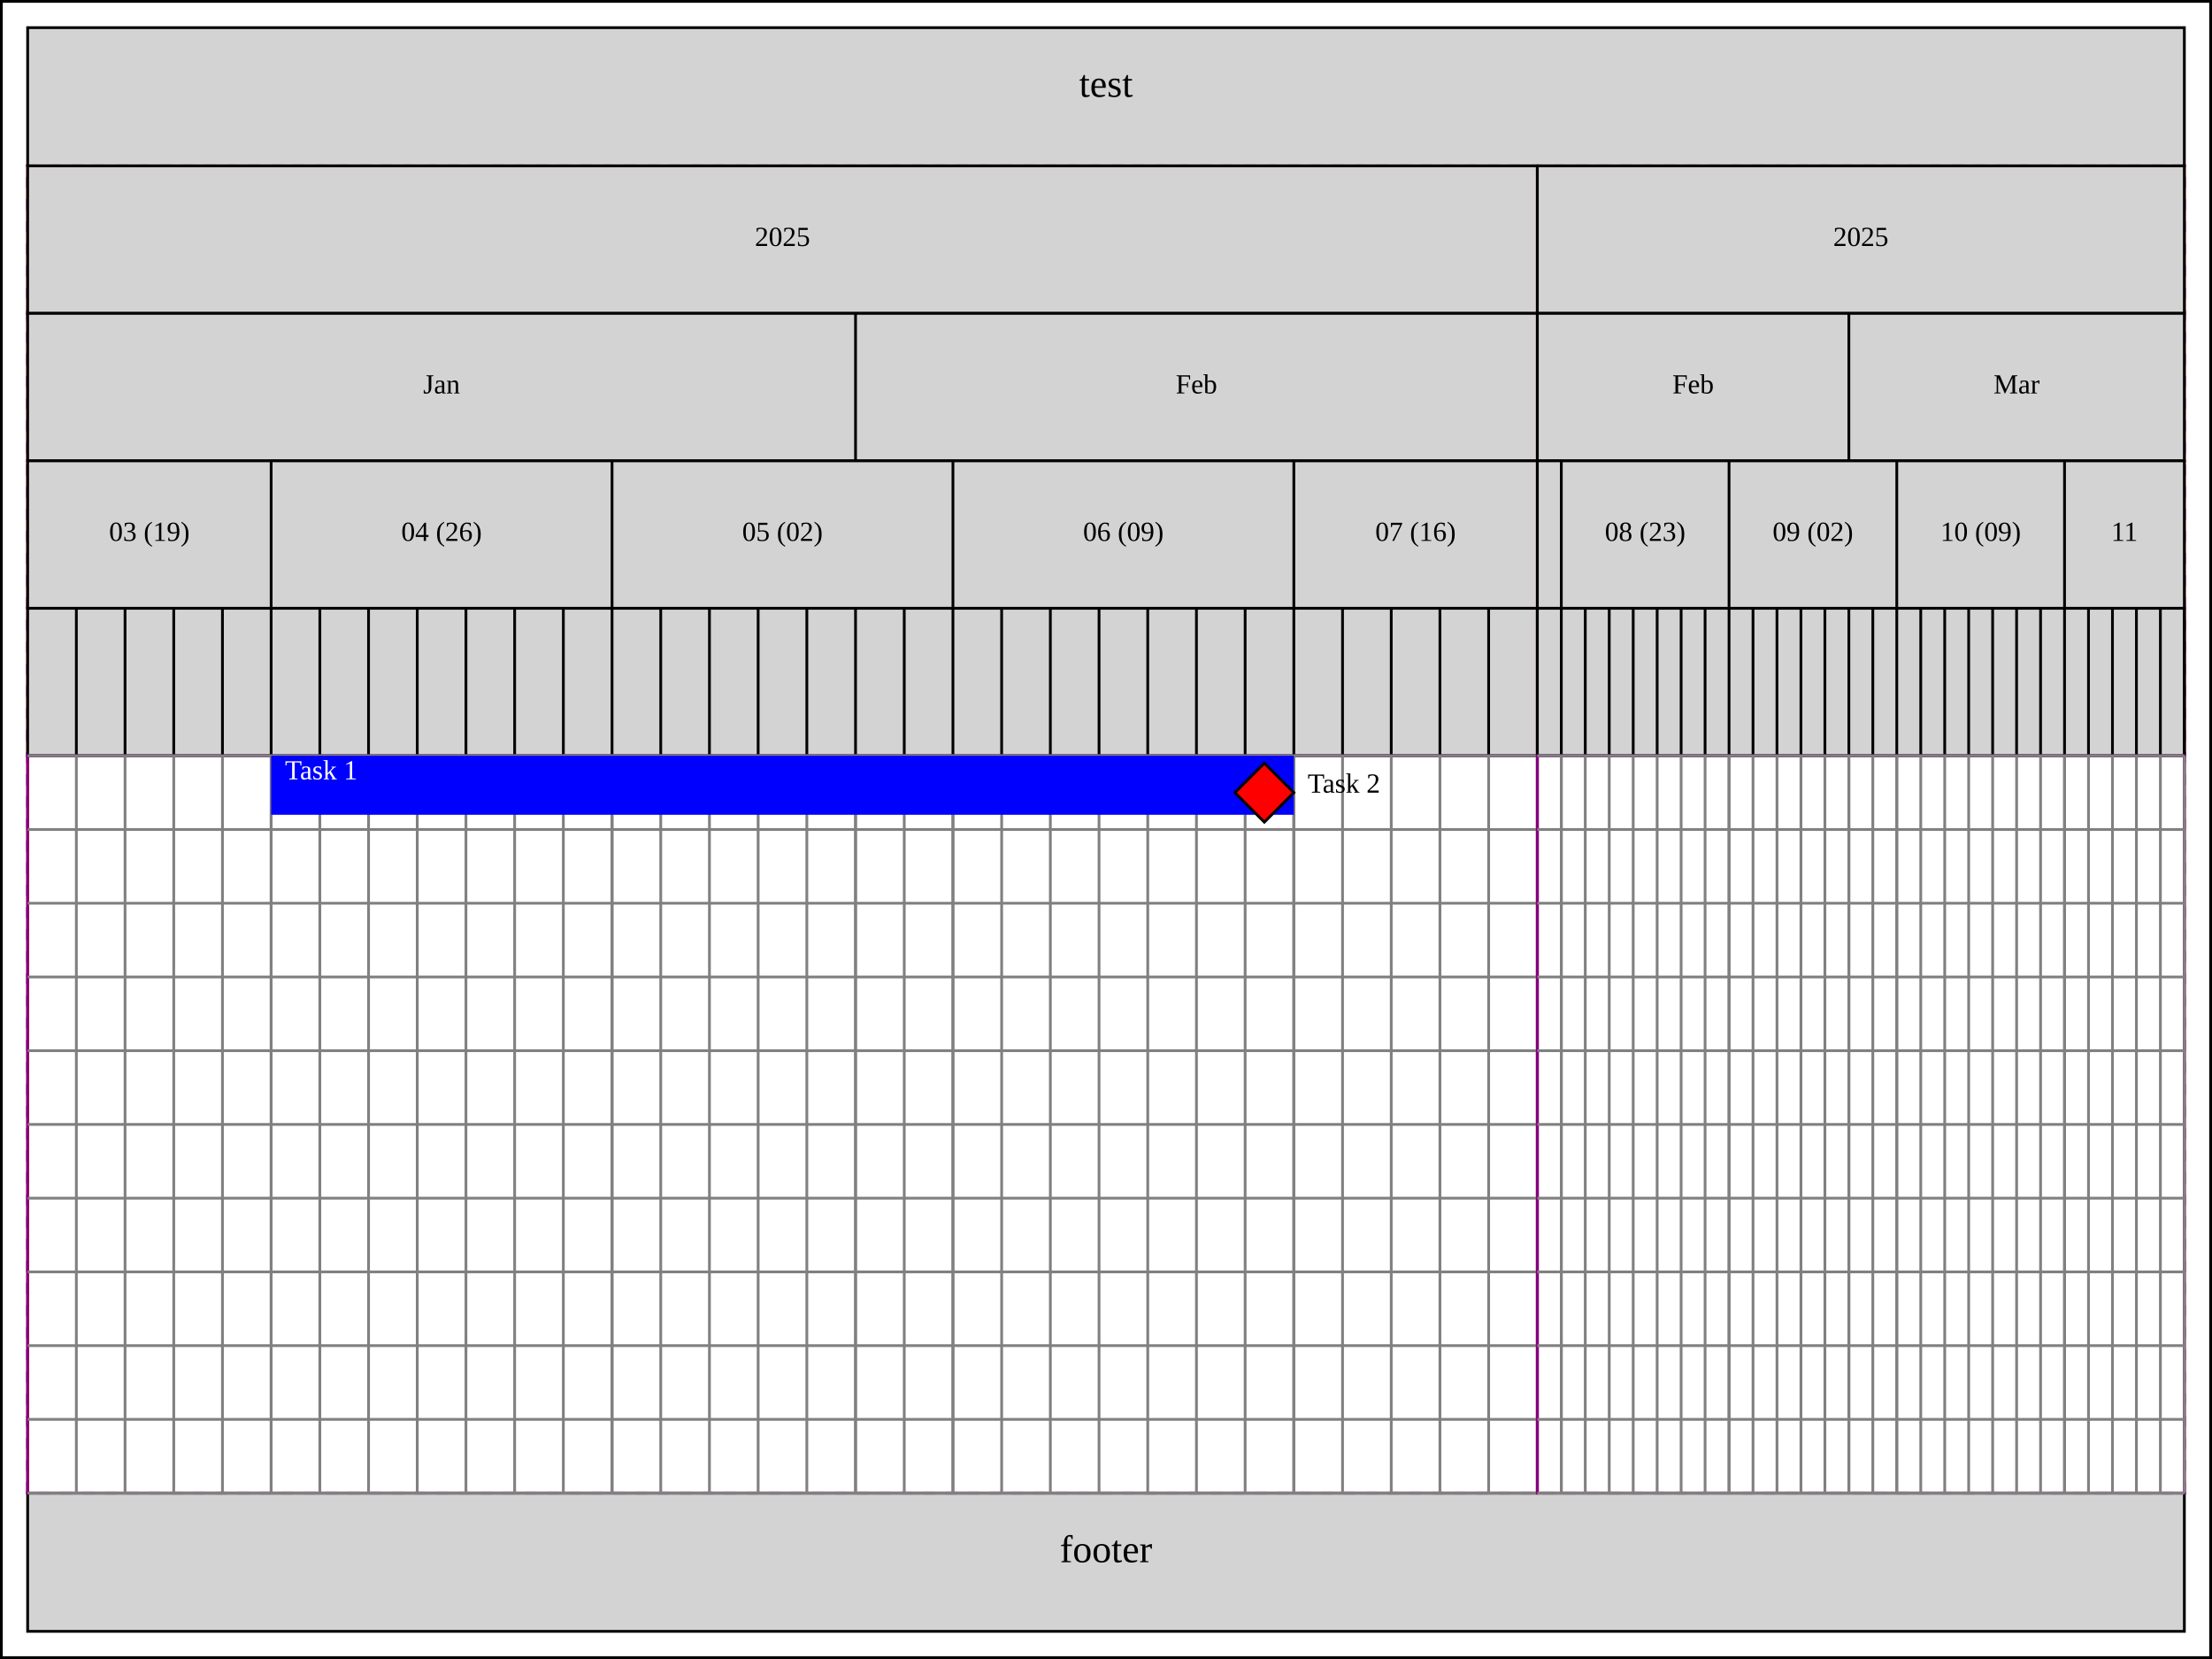
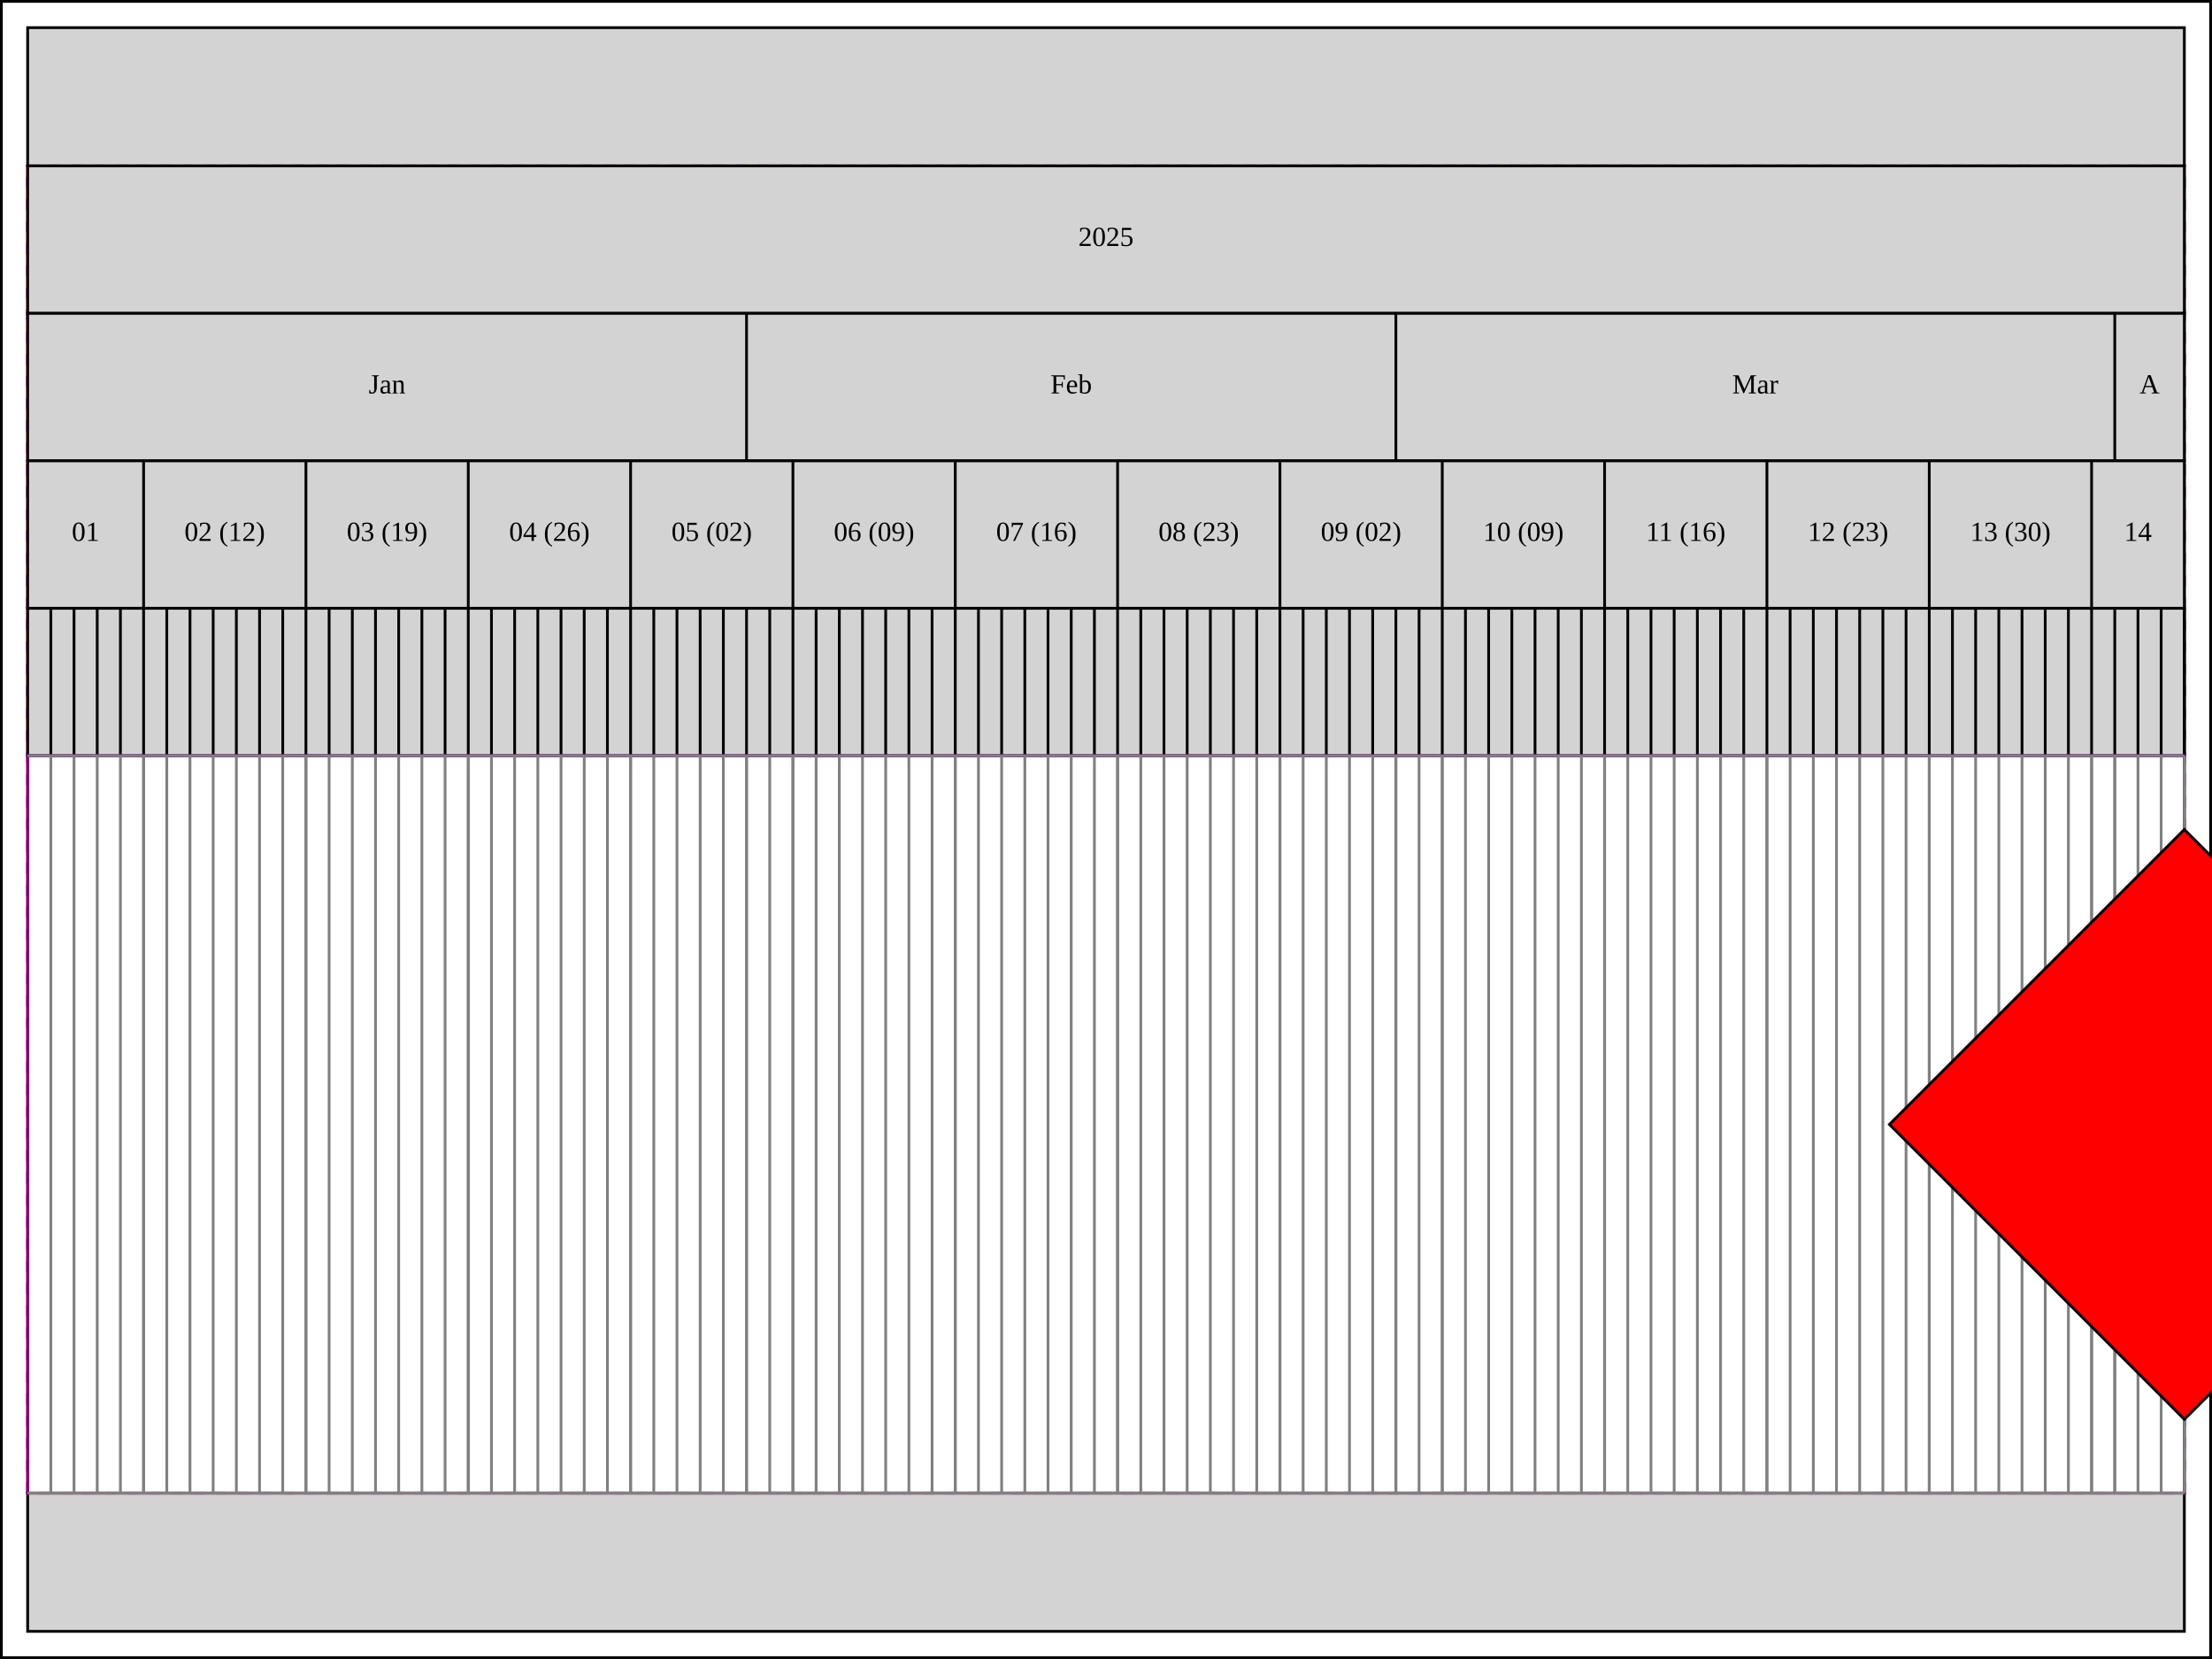
<svg xmlns="http://www.w3.org/2000/svg" baseProfile="full" height="600.0" version="1.1" width="800.0">
  <defs />
  <rect fill="white" height="600.0" stroke="black" stroke-width="2" width="800.0" x="0" y="0" />
  <rect fill="lightgray" height="50.0" stroke="black" stroke-width="1" width="780.0" x="10.0" y="10.0" />
-   <text font-size="14" text-anchor="middle" x="400.0" y="35.0">test</text>
  <rect fill="lightgray" height="50.0" stroke="black" stroke-width="1" width="780.0" x="10.0" y="540.0" />
-   <text font-size="14" text-anchor="middle" x="400.0" y="565.0">footer</text>
  <rect fill="none" height="480.0" stroke="blue" stroke-dasharray="4" stroke-width="1" width="780.0" x="10.0" y="60.0" />
-   <rect fill="none" height="480.0" stroke="red" stroke-width="1" width="546.0" x="10.0" y="60.0" />
-   <rect fill="lightgrey" height="53.333" stroke="black" stroke-width="1" width="546.0" x="10.0" y="60.0" />
-   <text dominant-baseline="middle" font-size="10" text-anchor="middle" x="283.0" y="86.667">2025</text>
-   <rect fill="lightgrey" height="53.333" stroke="black" stroke-width="1" width="546.0" x="10.0" y="113.333" />
-   <line stroke="black" stroke-width="1" x1="309.419" x2="309.419" y1="113.333" y2="166.667" />
-   <text dominant-baseline="middle" font-size="10" text-anchor="middle" x="159.71" y="140.0">Jan</text>
-   <text dominant-baseline="middle" font-size="10" text-anchor="middle" x="432.71" y="140.0">Feb</text>
-   <rect fill="lightgrey" height="53.333" stroke="black" stroke-width="1" width="546.0" x="10.0" y="166.667" />
-   <line stroke="black" stroke-width="1" x1="98.065" x2="98.065" y1="166.667" y2="220" />
-   <text dominant-baseline="middle" font-size="10" text-anchor="middle" x="54.032" y="193.333">03 (19)</text>
-   <line stroke="black" stroke-width="1" x1="221.355" x2="221.355" y1="166.667" y2="220" />
-   <text dominant-baseline="middle" font-size="10" text-anchor="middle" x="159.71" y="193.333">04 (26)</text>
-   <line stroke="black" stroke-width="1" x1="344.645" x2="344.645" y1="166.667" y2="220" />
-   <text dominant-baseline="middle" font-size="10" text-anchor="middle" x="283.0" y="193.333">05 (02)</text>
-   <line stroke="black" stroke-width="1" x1="467.935" x2="467.935" y1="166.667" y2="220" />
-   <text dominant-baseline="middle" font-size="10" text-anchor="middle" x="406.29" y="193.333">06 (09)</text>
-   <text dominant-baseline="middle" font-size="10" text-anchor="middle" x="511.968" y="193.333">07 (16)</text>
-   <rect fill="lightgrey" height="53.333" stroke="black" stroke-width="1" width="546.0" x="10.0" y="220" />
-   <line stroke="black" stroke-width="1" x1="27.613" x2="27.613" y1="220" y2="273.333" />
-   <line stroke="black" stroke-width="1" x1="45.226" x2="45.226" y1="220" y2="273.333" />
-   <line stroke="black" stroke-width="1" x1="62.839" x2="62.839" y1="220" y2="273.333" />
-   <line stroke="black" stroke-width="1" x1="80.452" x2="80.452" y1="220" y2="273.333" />
-   <line stroke="black" stroke-width="1" x1="98.065" x2="98.065" y1="220" y2="273.333" />
-   <line stroke="black" stroke-width="1" x1="115.677" x2="115.677" y1="220" y2="273.333" />
-   <line stroke="black" stroke-width="1" x1="133.29" x2="133.29" y1="220" y2="273.333" />
-   <line stroke="black" stroke-width="1" x1="150.903" x2="150.903" y1="220" y2="273.333" />
-   <line stroke="black" stroke-width="1" x1="168.516" x2="168.516" y1="220" y2="273.333" />
+   <rect fill="none" height="480.0" stroke="red" stroke-width="1" width="780.0" x="10.0" y="60.0" />
+   <rect fill="lightgrey" height="53.333" stroke="black" stroke-width="1" width="780.0" x="10.0" y="60.0" />
+   <text dominant-baseline="middle" font-size="10" text-anchor="middle" x="400.0" y="86.667">2025</text>
+   <rect fill="lightgrey" height="53.333" stroke="black" stroke-width="1" width="780.0" x="10.0" y="113.333" />
+   <line stroke="black" stroke-width="1" x1="270.0" x2="270.0" y1="113.333" y2="166.667" />
+   <text dominant-baseline="middle" font-size="10" text-anchor="middle" x="140.0" y="140.0">Jan</text>
+   <line stroke="black" stroke-width="1" x1="504.839" x2="504.839" y1="113.333" y2="166.667" />
+   <text dominant-baseline="middle" font-size="10" text-anchor="middle" x="387.419" y="140.0">Feb</text>
+   <line stroke="black" stroke-width="1" x1="764.839" x2="764.839" y1="113.333" y2="166.667" />
+   <text dominant-baseline="middle" font-size="10" text-anchor="middle" x="634.839" y="140.0">Mar</text>
+   <text dominant-baseline="middle" font-size="10" text-anchor="middle" x="777.419" y="140.0">A</text>
+   <rect fill="lightgrey" height="53.333" stroke="black" stroke-width="1" width="780.0" x="10.0" y="166.667" />
+   <line stroke="black" stroke-width="1" x1="51.935" x2="51.935" y1="166.667" y2="220" />
+   <text dominant-baseline="middle" font-size="10" text-anchor="middle" x="30.968" y="193.333">01</text>
+   <line stroke="black" stroke-width="1" x1="110.645" x2="110.645" y1="166.667" y2="220" />
+   <text dominant-baseline="middle" font-size="10" text-anchor="middle" x="81.29" y="193.333">02 (12)</text>
+   <line stroke="black" stroke-width="1" x1="169.355" x2="169.355" y1="166.667" y2="220" />
+   <text dominant-baseline="middle" font-size="10" text-anchor="middle" x="140.0" y="193.333">03 (19)</text>
+   <line stroke="black" stroke-width="1" x1="228.065" x2="228.065" y1="166.667" y2="220" />
+   <text dominant-baseline="middle" font-size="10" text-anchor="middle" x="198.71" y="193.333">04 (26)</text>
+   <line stroke="black" stroke-width="1" x1="286.774" x2="286.774" y1="166.667" y2="220" />
+   <text dominant-baseline="middle" font-size="10" text-anchor="middle" x="257.419" y="193.333">05 (02)</text>
+   <line stroke="black" stroke-width="1" x1="345.484" x2="345.484" y1="166.667" y2="220" />
+   <text dominant-baseline="middle" font-size="10" text-anchor="middle" x="316.129" y="193.333">06 (09)</text>
+   <line stroke="black" stroke-width="1" x1="404.194" x2="404.194" y1="166.667" y2="220" />
+   <text dominant-baseline="middle" font-size="10" text-anchor="middle" x="374.839" y="193.333">07 (16)</text>
+   <line stroke="black" stroke-width="1" x1="462.903" x2="462.903" y1="166.667" y2="220" />
+   <text dominant-baseline="middle" font-size="10" text-anchor="middle" x="433.548" y="193.333">08 (23)</text>
+   <line stroke="black" stroke-width="1" x1="521.613" x2="521.613" y1="166.667" y2="220" />
+   <text dominant-baseline="middle" font-size="10" text-anchor="middle" x="492.258" y="193.333">09 (02)</text>
+   <line stroke="black" stroke-width="1" x1="580.323" x2="580.323" y1="166.667" y2="220" />
+   <text dominant-baseline="middle" font-size="10" text-anchor="middle" x="550.968" y="193.333">10 (09)</text>
+   <line stroke="black" stroke-width="1" x1="639.032" x2="639.032" y1="166.667" y2="220" />
+   <text dominant-baseline="middle" font-size="10" text-anchor="middle" x="609.677" y="193.333">11 (16)</text>
+   <line stroke="black" stroke-width="1" x1="697.742" x2="697.742" y1="166.667" y2="220" />
+   <text dominant-baseline="middle" font-size="10" text-anchor="middle" x="668.387" y="193.333">12 (23)</text>
+   <line stroke="black" stroke-width="1" x1="756.452" x2="756.452" y1="166.667" y2="220" />
+   <text dominant-baseline="middle" font-size="10" text-anchor="middle" x="727.097" y="193.333">13 (30)</text>
+   <text dominant-baseline="middle" font-size="10" text-anchor="middle" x="773.226" y="193.333">14</text>
+   <rect fill="lightgrey" height="53.333" stroke="black" stroke-width="1" width="780.0" x="10.0" y="220" />
+   <line stroke="black" stroke-width="1" x1="18.387" x2="18.387" y1="220" y2="273.333" />
+   <line stroke="black" stroke-width="1" x1="26.774" x2="26.774" y1="220" y2="273.333" />
+   <line stroke="black" stroke-width="1" x1="35.161" x2="35.161" y1="220" y2="273.333" />
+   <line stroke="black" stroke-width="1" x1="43.548" x2="43.548" y1="220" y2="273.333" />
+   <line stroke="black" stroke-width="1" x1="51.935" x2="51.935" y1="220" y2="273.333" />
+   <line stroke="black" stroke-width="1" x1="60.323" x2="60.323" y1="220" y2="273.333" />
+   <line stroke="black" stroke-width="1" x1="68.71" x2="68.71" y1="220" y2="273.333" />
+   <line stroke="black" stroke-width="1" x1="77.097" x2="77.097" y1="220" y2="273.333" />
+   <line stroke="black" stroke-width="1" x1="85.484" x2="85.484" y1="220" y2="273.333" />
+   <line stroke="black" stroke-width="1" x1="93.871" x2="93.871" y1="220" y2="273.333" />
+   <line stroke="black" stroke-width="1" x1="102.258" x2="102.258" y1="220" y2="273.333" />
+   <line stroke="black" stroke-width="1" x1="110.645" x2="110.645" y1="220" y2="273.333" />
+   <line stroke="black" stroke-width="1" x1="119.032" x2="119.032" y1="220" y2="273.333" />
+   <line stroke="black" stroke-width="1" x1="127.419" x2="127.419" y1="220" y2="273.333" />
+   <line stroke="black" stroke-width="1" x1="135.806" x2="135.806" y1="220" y2="273.333" />
+   <line stroke="black" stroke-width="1" x1="144.194" x2="144.194" y1="220" y2="273.333" />
+   <line stroke="black" stroke-width="1" x1="152.581" x2="152.581" y1="220" y2="273.333" />
+   <line stroke="black" stroke-width="1" x1="160.968" x2="160.968" y1="220" y2="273.333" />
+   <line stroke="black" stroke-width="1" x1="169.355" x2="169.355" y1="220" y2="273.333" />
+   <line stroke="black" stroke-width="1" x1="177.742" x2="177.742" y1="220" y2="273.333" />
  <line stroke="black" stroke-width="1" x1="186.129" x2="186.129" y1="220" y2="273.333" />
-   <line stroke="black" stroke-width="1" x1="203.742" x2="203.742" y1="220" y2="273.333" />
-   <line stroke="black" stroke-width="1" x1="221.355" x2="221.355" y1="220" y2="273.333" />
-   <line stroke="black" stroke-width="1" x1="238.968" x2="238.968" y1="220" y2="273.333" />
-   <line stroke="black" stroke-width="1" x1="256.581" x2="256.581" y1="220" y2="273.333" />
-   <line stroke="black" stroke-width="1" x1="274.194" x2="274.194" y1="220" y2="273.333" />
-   <line stroke="black" stroke-width="1" x1="291.806" x2="291.806" y1="220" y2="273.333" />
-   <line stroke="black" stroke-width="1" x1="309.419" x2="309.419" y1="220" y2="273.333" />
-   <line stroke="black" stroke-width="1" x1="327.032" x2="327.032" y1="220" y2="273.333" />
-   <line stroke="black" stroke-width="1" x1="344.645" x2="344.645" y1="220" y2="273.333" />
+   <line stroke="black" stroke-width="1" x1="194.516" x2="194.516" y1="220" y2="273.333" />
+   <line stroke="black" stroke-width="1" x1="202.903" x2="202.903" y1="220" y2="273.333" />
+   <line stroke="black" stroke-width="1" x1="211.29" x2="211.29" y1="220" y2="273.333" />
+   <line stroke="black" stroke-width="1" x1="219.677" x2="219.677" y1="220" y2="273.333" />
+   <line stroke="black" stroke-width="1" x1="228.065" x2="228.065" y1="220" y2="273.333" />
+   <line stroke="black" stroke-width="1" x1="236.452" x2="236.452" y1="220" y2="273.333" />
+   <line stroke="black" stroke-width="1" x1="244.839" x2="244.839" y1="220" y2="273.333" />
+   <line stroke="black" stroke-width="1" x1="253.226" x2="253.226" y1="220" y2="273.333" />
+   <line stroke="black" stroke-width="1" x1="261.613" x2="261.613" y1="220" y2="273.333" />
+   <line stroke="black" stroke-width="1" x1="270.0" x2="270.0" y1="220" y2="273.333" />
+   <line stroke="black" stroke-width="1" x1="278.387" x2="278.387" y1="220" y2="273.333" />
+   <line stroke="black" stroke-width="1" x1="286.774" x2="286.774" y1="220" y2="273.333" />
+   <line stroke="black" stroke-width="1" x1="295.161" x2="295.161" y1="220" y2="273.333" />
+   <line stroke="black" stroke-width="1" x1="303.548" x2="303.548" y1="220" y2="273.333" />
+   <line stroke="black" stroke-width="1" x1="311.935" x2="311.935" y1="220" y2="273.333" />
+   <line stroke="black" stroke-width="1" x1="320.323" x2="320.323" y1="220" y2="273.333" />
+   <line stroke="black" stroke-width="1" x1="328.71" x2="328.71" y1="220" y2="273.333" />
+   <line stroke="black" stroke-width="1" x1="337.097" x2="337.097" y1="220" y2="273.333" />
+   <line stroke="black" stroke-width="1" x1="345.484" x2="345.484" y1="220" y2="273.333" />
+   <line stroke="black" stroke-width="1" x1="353.871" x2="353.871" y1="220" y2="273.333" />
  <line stroke="black" stroke-width="1" x1="362.258" x2="362.258" y1="220" y2="273.333" />
-   <line stroke="black" stroke-width="1" x1="379.871" x2="379.871" y1="220" y2="273.333" />
-   <line stroke="black" stroke-width="1" x1="397.484" x2="397.484" y1="220" y2="273.333" />
-   <line stroke="black" stroke-width="1" x1="415.097" x2="415.097" y1="220" y2="273.333" />
-   <line stroke="black" stroke-width="1" x1="432.71" x2="432.71" y1="220" y2="273.333" />
-   <line stroke="black" stroke-width="1" x1="450.323" x2="450.323" y1="220" y2="273.333" />
-   <line stroke="black" stroke-width="1" x1="467.935" x2="467.935" y1="220" y2="273.333" />
-   <line stroke="black" stroke-width="1" x1="485.548" x2="485.548" y1="220" y2="273.333" />
-   <line stroke="black" stroke-width="1" x1="503.161" x2="503.161" y1="220" y2="273.333" />
-   <line stroke="black" stroke-width="1" x1="520.774" x2="520.774" y1="220" y2="273.333" />
+   <line stroke="black" stroke-width="1" x1="370.645" x2="370.645" y1="220" y2="273.333" />
+   <line stroke="black" stroke-width="1" x1="379.032" x2="379.032" y1="220" y2="273.333" />
+   <line stroke="black" stroke-width="1" x1="387.419" x2="387.419" y1="220" y2="273.333" />
+   <line stroke="black" stroke-width="1" x1="395.806" x2="395.806" y1="220" y2="273.333" />
+   <line stroke="black" stroke-width="1" x1="404.194" x2="404.194" y1="220" y2="273.333" />
+   <line stroke="black" stroke-width="1" x1="412.581" x2="412.581" y1="220" y2="273.333" />
+   <line stroke="black" stroke-width="1" x1="420.968" x2="420.968" y1="220" y2="273.333" />
+   <line stroke="black" stroke-width="1" x1="429.355" x2="429.355" y1="220" y2="273.333" />
+   <line stroke="black" stroke-width="1" x1="437.742" x2="437.742" y1="220" y2="273.333" />
+   <line stroke="black" stroke-width="1" x1="446.129" x2="446.129" y1="220" y2="273.333" />
+   <line stroke="black" stroke-width="1" x1="454.516" x2="454.516" y1="220" y2="273.333" />
+   <line stroke="black" stroke-width="1" x1="462.903" x2="462.903" y1="220" y2="273.333" />
+   <line stroke="black" stroke-width="1" x1="471.29" x2="471.29" y1="220" y2="273.333" />
+   <line stroke="black" stroke-width="1" x1="479.677" x2="479.677" y1="220" y2="273.333" />
+   <line stroke="black" stroke-width="1" x1="488.065" x2="488.065" y1="220" y2="273.333" />
+   <line stroke="black" stroke-width="1" x1="496.452" x2="496.452" y1="220" y2="273.333" />
+   <line stroke="black" stroke-width="1" x1="504.839" x2="504.839" y1="220" y2="273.333" />
+   <line stroke="black" stroke-width="1" x1="513.226" x2="513.226" y1="220" y2="273.333" />
+   <line stroke="black" stroke-width="1" x1="521.613" x2="521.613" y1="220" y2="273.333" />
+   <line stroke="black" stroke-width="1" x1="530.0" x2="530.0" y1="220" y2="273.333" />
  <line stroke="black" stroke-width="1" x1="538.387" x2="538.387" y1="220" y2="273.333" />
-   <line stroke="black" stroke-width="1" x1="556.0" x2="556.0" y1="220" y2="273.333" />
-   <rect fill="none" height="266.667" stroke="purple" stroke-width="1" width="546.0" x="10.0" y="273.333" />
-   <line stroke="gray" stroke-width="1" x1="10.0" x2="556.0" y1="273.333" y2="273.333" />
-   <line stroke="gray" stroke-width="1" x1="10.0" x2="556.0" y1="300" y2="300" />
-   <line stroke="gray" stroke-width="1" x1="10.0" x2="556.0" y1="326.667" y2="326.667" />
-   <line stroke="gray" stroke-width="1" x1="10.0" x2="556.0" y1="353.333" y2="353.333" />
-   <line stroke="gray" stroke-width="1" x1="10.0" x2="556.0" y1="380" y2="380" />
-   <line stroke="gray" stroke-width="1" x1="10.0" x2="556.0" y1="406.667" y2="406.667" />
-   <line stroke="gray" stroke-width="1" x1="10.0" x2="556.0" y1="433.333" y2="433.333" />
-   <line stroke="gray" stroke-width="1" x1="10.0" x2="556.0" y1="460" y2="460" />
-   <line stroke="gray" stroke-width="1" x1="10.0" x2="556.0" y1="486.667" y2="486.667" />
-   <line stroke="gray" stroke-width="1" x1="10.0" x2="556.0" y1="513.333" y2="513.333" />
-   <line stroke="gray" stroke-width="1" x1="10.0" x2="556.0" y1="540.0" y2="540.0" />
-   <line stroke="gray" stroke-width="1" x1="309.419" x2="309.419" y1="273.333" y2="540.0" />
-   <line stroke="gray" stroke-width="1" x1="98.065" x2="98.065" y1="273.333" y2="540.0" />
-   <line stroke="gray" stroke-width="1" x1="221.355" x2="221.355" y1="273.333" y2="540.0" />
-   <line stroke="gray" stroke-width="1" x1="344.645" x2="344.645" y1="273.333" y2="540.0" />
-   <line stroke="gray" stroke-width="1" x1="467.935" x2="467.935" y1="273.333" y2="540.0" />
-   <line stroke="gray" stroke-width="1" x1="27.613" x2="27.613" y1="273.333" y2="540.0" />
-   <line stroke="gray" stroke-width="1" x1="45.226" x2="45.226" y1="273.333" y2="540.0" />
-   <line stroke="gray" stroke-width="1" x1="62.839" x2="62.839" y1="273.333" y2="540.0" />
-   <line stroke="gray" stroke-width="1" x1="80.452" x2="80.452" y1="273.333" y2="540.0" />
-   <line stroke="gray" stroke-width="1" x1="98.065" x2="98.065" y1="273.333" y2="540.0" />
-   <line stroke="gray" stroke-width="1" x1="115.677" x2="115.677" y1="273.333" y2="540.0" />
-   <line stroke="gray" stroke-width="1" x1="133.29" x2="133.29" y1="273.333" y2="540.0" />
-   <line stroke="gray" stroke-width="1" x1="150.903" x2="150.903" y1="273.333" y2="540.0" />
-   <line stroke="gray" stroke-width="1" x1="168.516" x2="168.516" y1="273.333" y2="540.0" />
+   <line stroke="black" stroke-width="1" x1="546.774" x2="546.774" y1="220" y2="273.333" />
+   <line stroke="black" stroke-width="1" x1="555.161" x2="555.161" y1="220" y2="273.333" />
+   <line stroke="black" stroke-width="1" x1="563.548" x2="563.548" y1="220" y2="273.333" />
+   <line stroke="black" stroke-width="1" x1="571.935" x2="571.935" y1="220" y2="273.333" />
+   <line stroke="black" stroke-width="1" x1="580.323" x2="580.323" y1="220" y2="273.333" />
+   <line stroke="black" stroke-width="1" x1="588.71" x2="588.71" y1="220" y2="273.333" />
+   <line stroke="black" stroke-width="1" x1="597.097" x2="597.097" y1="220" y2="273.333" />
+   <line stroke="black" stroke-width="1" x1="605.484" x2="605.484" y1="220" y2="273.333" />
+   <line stroke="black" stroke-width="1" x1="613.871" x2="613.871" y1="220" y2="273.333" />
+   <line stroke="black" stroke-width="1" x1="622.258" x2="622.258" y1="220" y2="273.333" />
+   <line stroke="black" stroke-width="1" x1="630.645" x2="630.645" y1="220" y2="273.333" />
+   <line stroke="black" stroke-width="1" x1="639.032" x2="639.032" y1="220" y2="273.333" />
+   <line stroke="black" stroke-width="1" x1="647.419" x2="647.419" y1="220" y2="273.333" />
+   <line stroke="black" stroke-width="1" x1="655.806" x2="655.806" y1="220" y2="273.333" />
+   <line stroke="black" stroke-width="1" x1="664.194" x2="664.194" y1="220" y2="273.333" />
+   <line stroke="black" stroke-width="1" x1="672.581" x2="672.581" y1="220" y2="273.333" />
+   <line stroke="black" stroke-width="1" x1="680.968" x2="680.968" y1="220" y2="273.333" />
+   <line stroke="black" stroke-width="1" x1="689.355" x2="689.355" y1="220" y2="273.333" />
+   <line stroke="black" stroke-width="1" x1="697.742" x2="697.742" y1="220" y2="273.333" />
+   <line stroke="black" stroke-width="1" x1="706.129" x2="706.129" y1="220" y2="273.333" />
+   <line stroke="black" stroke-width="1" x1="714.516" x2="714.516" y1="220" y2="273.333" />
+   <line stroke="black" stroke-width="1" x1="722.903" x2="722.903" y1="220" y2="273.333" />
+   <line stroke="black" stroke-width="1" x1="731.29" x2="731.29" y1="220" y2="273.333" />
+   <line stroke="black" stroke-width="1" x1="739.677" x2="739.677" y1="220" y2="273.333" />
+   <line stroke="black" stroke-width="1" x1="748.065" x2="748.065" y1="220" y2="273.333" />
+   <line stroke="black" stroke-width="1" x1="756.452" x2="756.452" y1="220" y2="273.333" />
+   <line stroke="black" stroke-width="1" x1="764.839" x2="764.839" y1="220" y2="273.333" />
+   <line stroke="black" stroke-width="1" x1="773.226" x2="773.226" y1="220" y2="273.333" />
+   <line stroke="black" stroke-width="1" x1="781.613" x2="781.613" y1="220" y2="273.333" />
+   <line stroke="black" stroke-width="1" x1="790.0" x2="790.0" y1="220" y2="273.333" />
+   <rect fill="none" height="266.667" stroke="purple" stroke-width="1" width="780.0" x="10.0" y="273.333" />
+   <line stroke="gray" stroke-width="1" x1="10.0" x2="790.0" y1="273.333" y2="273.333" />
+   <line stroke="gray" stroke-width="1" x1="10.0" x2="790.0" y1="540.0" y2="540.0" />
+   <line stroke="gray" stroke-width="1" x1="270.0" x2="270.0" y1="273.333" y2="540.0" />
+   <line stroke="gray" stroke-width="1" x1="504.839" x2="504.839" y1="273.333" y2="540.0" />
+   <line stroke="gray" stroke-width="1" x1="764.839" x2="764.839" y1="273.333" y2="540.0" />
+   <line stroke="gray" stroke-width="1" x1="51.935" x2="51.935" y1="273.333" y2="540.0" />
+   <line stroke="gray" stroke-width="1" x1="110.645" x2="110.645" y1="273.333" y2="540.0" />
+   <line stroke="gray" stroke-width="1" x1="169.355" x2="169.355" y1="273.333" y2="540.0" />
+   <line stroke="gray" stroke-width="1" x1="228.065" x2="228.065" y1="273.333" y2="540.0" />
+   <line stroke="gray" stroke-width="1" x1="286.774" x2="286.774" y1="273.333" y2="540.0" />
+   <line stroke="gray" stroke-width="1" x1="345.484" x2="345.484" y1="273.333" y2="540.0" />
+   <line stroke="gray" stroke-width="1" x1="404.194" x2="404.194" y1="273.333" y2="540.0" />
+   <line stroke="gray" stroke-width="1" x1="462.903" x2="462.903" y1="273.333" y2="540.0" />
+   <line stroke="gray" stroke-width="1" x1="521.613" x2="521.613" y1="273.333" y2="540.0" />
+   <line stroke="gray" stroke-width="1" x1="580.323" x2="580.323" y1="273.333" y2="540.0" />
+   <line stroke="gray" stroke-width="1" x1="639.032" x2="639.032" y1="273.333" y2="540.0" />
+   <line stroke="gray" stroke-width="1" x1="697.742" x2="697.742" y1="273.333" y2="540.0" />
+   <line stroke="gray" stroke-width="1" x1="756.452" x2="756.452" y1="273.333" y2="540.0" />
+   <line stroke="gray" stroke-width="1" x1="18.387" x2="18.387" y1="273.333" y2="540.0" />
+   <line stroke="gray" stroke-width="1" x1="26.774" x2="26.774" y1="273.333" y2="540.0" />
+   <line stroke="gray" stroke-width="1" x1="35.161" x2="35.161" y1="273.333" y2="540.0" />
+   <line stroke="gray" stroke-width="1" x1="43.548" x2="43.548" y1="273.333" y2="540.0" />
+   <line stroke="gray" stroke-width="1" x1="51.935" x2="51.935" y1="273.333" y2="540.0" />
+   <line stroke="gray" stroke-width="1" x1="60.323" x2="60.323" y1="273.333" y2="540.0" />
+   <line stroke="gray" stroke-width="1" x1="68.71" x2="68.71" y1="273.333" y2="540.0" />
+   <line stroke="gray" stroke-width="1" x1="77.097" x2="77.097" y1="273.333" y2="540.0" />
+   <line stroke="gray" stroke-width="1" x1="85.484" x2="85.484" y1="273.333" y2="540.0" />
+   <line stroke="gray" stroke-width="1" x1="93.871" x2="93.871" y1="273.333" y2="540.0" />
+   <line stroke="gray" stroke-width="1" x1="102.258" x2="102.258" y1="273.333" y2="540.0" />
+   <line stroke="gray" stroke-width="1" x1="110.645" x2="110.645" y1="273.333" y2="540.0" />
+   <line stroke="gray" stroke-width="1" x1="119.032" x2="119.032" y1="273.333" y2="540.0" />
+   <line stroke="gray" stroke-width="1" x1="127.419" x2="127.419" y1="273.333" y2="540.0" />
+   <line stroke="gray" stroke-width="1" x1="135.806" x2="135.806" y1="273.333" y2="540.0" />
+   <line stroke="gray" stroke-width="1" x1="144.194" x2="144.194" y1="273.333" y2="540.0" />
+   <line stroke="gray" stroke-width="1" x1="152.581" x2="152.581" y1="273.333" y2="540.0" />
+   <line stroke="gray" stroke-width="1" x1="160.968" x2="160.968" y1="273.333" y2="540.0" />
+   <line stroke="gray" stroke-width="1" x1="169.355" x2="169.355" y1="273.333" y2="540.0" />
+   <line stroke="gray" stroke-width="1" x1="177.742" x2="177.742" y1="273.333" y2="540.0" />
  <line stroke="gray" stroke-width="1" x1="186.129" x2="186.129" y1="273.333" y2="540.0" />
-   <line stroke="gray" stroke-width="1" x1="203.742" x2="203.742" y1="273.333" y2="540.0" />
-   <line stroke="gray" stroke-width="1" x1="221.355" x2="221.355" y1="273.333" y2="540.0" />
-   <line stroke="gray" stroke-width="1" x1="238.968" x2="238.968" y1="273.333" y2="540.0" />
-   <line stroke="gray" stroke-width="1" x1="256.581" x2="256.581" y1="273.333" y2="540.0" />
-   <line stroke="gray" stroke-width="1" x1="274.194" x2="274.194" y1="273.333" y2="540.0" />
-   <line stroke="gray" stroke-width="1" x1="291.806" x2="291.806" y1="273.333" y2="540.0" />
-   <line stroke="gray" stroke-width="1" x1="309.419" x2="309.419" y1="273.333" y2="540.0" />
-   <line stroke="gray" stroke-width="1" x1="327.032" x2="327.032" y1="273.333" y2="540.0" />
-   <line stroke="gray" stroke-width="1" x1="344.645" x2="344.645" y1="273.333" y2="540.0" />
+   <line stroke="gray" stroke-width="1" x1="194.516" x2="194.516" y1="273.333" y2="540.0" />
+   <line stroke="gray" stroke-width="1" x1="202.903" x2="202.903" y1="273.333" y2="540.0" />
+   <line stroke="gray" stroke-width="1" x1="211.29" x2="211.29" y1="273.333" y2="540.0" />
+   <line stroke="gray" stroke-width="1" x1="219.677" x2="219.677" y1="273.333" y2="540.0" />
+   <line stroke="gray" stroke-width="1" x1="228.065" x2="228.065" y1="273.333" y2="540.0" />
+   <line stroke="gray" stroke-width="1" x1="236.452" x2="236.452" y1="273.333" y2="540.0" />
+   <line stroke="gray" stroke-width="1" x1="244.839" x2="244.839" y1="273.333" y2="540.0" />
+   <line stroke="gray" stroke-width="1" x1="253.226" x2="253.226" y1="273.333" y2="540.0" />
+   <line stroke="gray" stroke-width="1" x1="261.613" x2="261.613" y1="273.333" y2="540.0" />
+   <line stroke="gray" stroke-width="1" x1="270.0" x2="270.0" y1="273.333" y2="540.0" />
+   <line stroke="gray" stroke-width="1" x1="278.387" x2="278.387" y1="273.333" y2="540.0" />
+   <line stroke="gray" stroke-width="1" x1="286.774" x2="286.774" y1="273.333" y2="540.0" />
+   <line stroke="gray" stroke-width="1" x1="295.161" x2="295.161" y1="273.333" y2="540.0" />
+   <line stroke="gray" stroke-width="1" x1="303.548" x2="303.548" y1="273.333" y2="540.0" />
+   <line stroke="gray" stroke-width="1" x1="311.935" x2="311.935" y1="273.333" y2="540.0" />
+   <line stroke="gray" stroke-width="1" x1="320.323" x2="320.323" y1="273.333" y2="540.0" />
+   <line stroke="gray" stroke-width="1" x1="328.71" x2="328.71" y1="273.333" y2="540.0" />
+   <line stroke="gray" stroke-width="1" x1="337.097" x2="337.097" y1="273.333" y2="540.0" />
+   <line stroke="gray" stroke-width="1" x1="345.484" x2="345.484" y1="273.333" y2="540.0" />
+   <line stroke="gray" stroke-width="1" x1="353.871" x2="353.871" y1="273.333" y2="540.0" />
  <line stroke="gray" stroke-width="1" x1="362.258" x2="362.258" y1="273.333" y2="540.0" />
-   <line stroke="gray" stroke-width="1" x1="379.871" x2="379.871" y1="273.333" y2="540.0" />
-   <line stroke="gray" stroke-width="1" x1="397.484" x2="397.484" y1="273.333" y2="540.0" />
-   <line stroke="gray" stroke-width="1" x1="415.097" x2="415.097" y1="273.333" y2="540.0" />
-   <line stroke="gray" stroke-width="1" x1="432.71" x2="432.71" y1="273.333" y2="540.0" />
-   <line stroke="gray" stroke-width="1" x1="450.323" x2="450.323" y1="273.333" y2="540.0" />
-   <line stroke="gray" stroke-width="1" x1="467.935" x2="467.935" y1="273.333" y2="540.0" />
-   <line stroke="gray" stroke-width="1" x1="485.548" x2="485.548" y1="273.333" y2="540.0" />
-   <line stroke="gray" stroke-width="1" x1="503.161" x2="503.161" y1="273.333" y2="540.0" />
-   <line stroke="gray" stroke-width="1" x1="520.774" x2="520.774" y1="273.333" y2="540.0" />
+   <line stroke="gray" stroke-width="1" x1="370.645" x2="370.645" y1="273.333" y2="540.0" />
+   <line stroke="gray" stroke-width="1" x1="379.032" x2="379.032" y1="273.333" y2="540.0" />
+   <line stroke="gray" stroke-width="1" x1="387.419" x2="387.419" y1="273.333" y2="540.0" />
+   <line stroke="gray" stroke-width="1" x1="395.806" x2="395.806" y1="273.333" y2="540.0" />
+   <line stroke="gray" stroke-width="1" x1="404.194" x2="404.194" y1="273.333" y2="540.0" />
+   <line stroke="gray" stroke-width="1" x1="412.581" x2="412.581" y1="273.333" y2="540.0" />
+   <line stroke="gray" stroke-width="1" x1="420.968" x2="420.968" y1="273.333" y2="540.0" />
+   <line stroke="gray" stroke-width="1" x1="429.355" x2="429.355" y1="273.333" y2="540.0" />
+   <line stroke="gray" stroke-width="1" x1="437.742" x2="437.742" y1="273.333" y2="540.0" />
+   <line stroke="gray" stroke-width="1" x1="446.129" x2="446.129" y1="273.333" y2="540.0" />
+   <line stroke="gray" stroke-width="1" x1="454.516" x2="454.516" y1="273.333" y2="540.0" />
+   <line stroke="gray" stroke-width="1" x1="462.903" x2="462.903" y1="273.333" y2="540.0" />
+   <line stroke="gray" stroke-width="1" x1="471.29" x2="471.29" y1="273.333" y2="540.0" />
+   <line stroke="gray" stroke-width="1" x1="479.677" x2="479.677" y1="273.333" y2="540.0" />
+   <line stroke="gray" stroke-width="1" x1="488.065" x2="488.065" y1="273.333" y2="540.0" />
+   <line stroke="gray" stroke-width="1" x1="496.452" x2="496.452" y1="273.333" y2="540.0" />
+   <line stroke="gray" stroke-width="1" x1="504.839" x2="504.839" y1="273.333" y2="540.0" />
+   <line stroke="gray" stroke-width="1" x1="513.226" x2="513.226" y1="273.333" y2="540.0" />
+   <line stroke="gray" stroke-width="1" x1="521.613" x2="521.613" y1="273.333" y2="540.0" />
+   <line stroke="gray" stroke-width="1" x1="530.0" x2="530.0" y1="273.333" y2="540.0" />
  <line stroke="gray" stroke-width="1" x1="538.387" x2="538.387" y1="273.333" y2="540.0" />
-   <line stroke="gray" stroke-width="1" x1="556.0" x2="556.0" y1="273.333" y2="540.0" />
-   <rect fill="blue" height="21.333" width="369.871" x="98.065" y="273.333" />
-   <text fill="white" font-size="10" x="103.065" y="281.867">Task 1</text>
-   <polygon fill="red" points="457.269,276.0 467.935,286.667 457.269,297.333 446.602,286.667" stroke="black" stroke-width="1" />
-   <text fill="black" font-size="10" x="472.935" y="286.667">Task 2</text>
-   <rect fill="none" height="480.0" stroke="red" stroke-width="1" width="234.0" x="556.0" y="60.0" />
-   <rect fill="lightgrey" height="53.333" stroke="black" stroke-width="1" width="234.0" x="556.0" y="60.0" />
-   <text dominant-baseline="middle" font-size="10" text-anchor="middle" x="673.0" y="86.667">2025</text>
-   <rect fill="lightgrey" height="53.333" stroke="black" stroke-width="1" width="234.0" x="556.0" y="113.333" />
-   <line stroke="black" stroke-width="1" x1="668.667" x2="668.667" y1="113.333" y2="166.667" />
-   <text dominant-baseline="middle" font-size="10" text-anchor="middle" x="612.333" y="140.0">Feb</text>
-   <text dominant-baseline="middle" font-size="10" text-anchor="middle" x="729.333" y="140.0">Mar</text>
-   <rect fill="lightgrey" height="53.333" stroke="black" stroke-width="1" width="234.0" x="556.0" y="166.667" />
-   <line stroke="black" stroke-width="1" x1="564.667" x2="564.667" y1="166.667" y2="220" />
-   <line stroke="black" stroke-width="1" x1="625.333" x2="625.333" y1="166.667" y2="220" />
-   <text dominant-baseline="middle" font-size="10" text-anchor="middle" x="595.0" y="193.333">08 (23)</text>
-   <line stroke="black" stroke-width="1" x1="686.0" x2="686.0" y1="166.667" y2="220" />
-   <text dominant-baseline="middle" font-size="10" text-anchor="middle" x="655.667" y="193.333">09 (02)</text>
-   <line stroke="black" stroke-width="1" x1="746.667" x2="746.667" y1="166.667" y2="220" />
-   <text dominant-baseline="middle" font-size="10" text-anchor="middle" x="716.333" y="193.333">10 (09)</text>
-   <text dominant-baseline="middle" font-size="10" text-anchor="middle" x="768.333" y="193.333">11</text>
-   <rect fill="lightgrey" height="53.333" stroke="black" stroke-width="1" width="234.0" x="556.0" y="220" />
-   <line stroke="black" stroke-width="1" x1="564.667" x2="564.667" y1="220" y2="273.333" />
-   <line stroke="black" stroke-width="1" x1="573.333" x2="573.333" y1="220" y2="273.333" />
-   <line stroke="black" stroke-width="1" x1="582.0" x2="582.0" y1="220" y2="273.333" />
-   <line stroke="black" stroke-width="1" x1="590.667" x2="590.667" y1="220" y2="273.333" />
-   <line stroke="black" stroke-width="1" x1="599.333" x2="599.333" y1="220" y2="273.333" />
-   <line stroke="black" stroke-width="1" x1="608.0" x2="608.0" y1="220" y2="273.333" />
-   <line stroke="black" stroke-width="1" x1="616.667" x2="616.667" y1="220" y2="273.333" />
-   <line stroke="black" stroke-width="1" x1="625.333" x2="625.333" y1="220" y2="273.333" />
-   <line stroke="black" stroke-width="1" x1="634.0" x2="634.0" y1="220" y2="273.333" />
-   <line stroke="black" stroke-width="1" x1="642.667" x2="642.667" y1="220" y2="273.333" />
-   <line stroke="black" stroke-width="1" x1="651.333" x2="651.333" y1="220" y2="273.333" />
-   <line stroke="black" stroke-width="1" x1="660.0" x2="660.0" y1="220" y2="273.333" />
-   <line stroke="black" stroke-width="1" x1="668.667" x2="668.667" y1="220" y2="273.333" />
-   <line stroke="black" stroke-width="1" x1="677.333" x2="677.333" y1="220" y2="273.333" />
-   <line stroke="black" stroke-width="1" x1="686.0" x2="686.0" y1="220" y2="273.333" />
-   <line stroke="black" stroke-width="1" x1="694.667" x2="694.667" y1="220" y2="273.333" />
-   <line stroke="black" stroke-width="1" x1="703.333" x2="703.333" y1="220" y2="273.333" />
-   <line stroke="black" stroke-width="1" x1="712.0" x2="712.0" y1="220" y2="273.333" />
-   <line stroke="black" stroke-width="1" x1="720.667" x2="720.667" y1="220" y2="273.333" />
-   <line stroke="black" stroke-width="1" x1="729.333" x2="729.333" y1="220" y2="273.333" />
-   <line stroke="black" stroke-width="1" x1="738.0" x2="738.0" y1="220" y2="273.333" />
-   <line stroke="black" stroke-width="1" x1="746.667" x2="746.667" y1="220" y2="273.333" />
-   <line stroke="black" stroke-width="1" x1="755.333" x2="755.333" y1="220" y2="273.333" />
-   <line stroke="black" stroke-width="1" x1="764.0" x2="764.0" y1="220" y2="273.333" />
-   <line stroke="black" stroke-width="1" x1="772.667" x2="772.667" y1="220" y2="273.333" />
-   <line stroke="black" stroke-width="1" x1="781.333" x2="781.333" y1="220" y2="273.333" />
-   <line stroke="black" stroke-width="1" x1="790.0" x2="790.0" y1="220" y2="273.333" />
-   <rect fill="none" height="266.667" stroke="purple" stroke-width="1" width="234.0" x="556.0" y="273.333" />
-   <line stroke="gray" stroke-width="1" x1="556.0" x2="790.0" y1="273.333" y2="273.333" />
-   <line stroke="gray" stroke-width="1" x1="556.0" x2="790.0" y1="300" y2="300" />
-   <line stroke="gray" stroke-width="1" x1="556.0" x2="790.0" y1="326.667" y2="326.667" />
-   <line stroke="gray" stroke-width="1" x1="556.0" x2="790.0" y1="353.333" y2="353.333" />
-   <line stroke="gray" stroke-width="1" x1="556.0" x2="790.0" y1="380" y2="380" />
-   <line stroke="gray" stroke-width="1" x1="556.0" x2="790.0" y1="406.667" y2="406.667" />
-   <line stroke="gray" stroke-width="1" x1="556.0" x2="790.0" y1="433.333" y2="433.333" />
-   <line stroke="gray" stroke-width="1" x1="556.0" x2="790.0" y1="460" y2="460" />
-   <line stroke="gray" stroke-width="1" x1="556.0" x2="790.0" y1="486.667" y2="486.667" />
-   <line stroke="gray" stroke-width="1" x1="556.0" x2="790.0" y1="513.333" y2="513.333" />
-   <line stroke="gray" stroke-width="1" x1="556.0" x2="790.0" y1="540.0" y2="540.0" />
-   <line stroke="gray" stroke-width="1" x1="668.667" x2="668.667" y1="273.333" y2="540.0" />
-   <line stroke="gray" stroke-width="1" x1="564.667" x2="564.667" y1="273.333" y2="540.0" />
-   <line stroke="gray" stroke-width="1" x1="625.333" x2="625.333" y1="273.333" y2="540.0" />
-   <line stroke="gray" stroke-width="1" x1="686.0" x2="686.0" y1="273.333" y2="540.0" />
-   <line stroke="gray" stroke-width="1" x1="746.667" x2="746.667" y1="273.333" y2="540.0" />
-   <line stroke="gray" stroke-width="1" x1="564.667" x2="564.667" y1="273.333" y2="540.0" />
-   <line stroke="gray" stroke-width="1" x1="573.333" x2="573.333" y1="273.333" y2="540.0" />
-   <line stroke="gray" stroke-width="1" x1="582.0" x2="582.0" y1="273.333" y2="540.0" />
-   <line stroke="gray" stroke-width="1" x1="590.667" x2="590.667" y1="273.333" y2="540.0" />
-   <line stroke="gray" stroke-width="1" x1="599.333" x2="599.333" y1="273.333" y2="540.0" />
-   <line stroke="gray" stroke-width="1" x1="608.0" x2="608.0" y1="273.333" y2="540.0" />
-   <line stroke="gray" stroke-width="1" x1="616.667" x2="616.667" y1="273.333" y2="540.0" />
-   <line stroke="gray" stroke-width="1" x1="625.333" x2="625.333" y1="273.333" y2="540.0" />
-   <line stroke="gray" stroke-width="1" x1="634.0" x2="634.0" y1="273.333" y2="540.0" />
-   <line stroke="gray" stroke-width="1" x1="642.667" x2="642.667" y1="273.333" y2="540.0" />
-   <line stroke="gray" stroke-width="1" x1="651.333" x2="651.333" y1="273.333" y2="540.0" />
-   <line stroke="gray" stroke-width="1" x1="660.0" x2="660.0" y1="273.333" y2="540.0" />
-   <line stroke="gray" stroke-width="1" x1="668.667" x2="668.667" y1="273.333" y2="540.0" />
-   <line stroke="gray" stroke-width="1" x1="677.333" x2="677.333" y1="273.333" y2="540.0" />
-   <line stroke="gray" stroke-width="1" x1="686.0" x2="686.0" y1="273.333" y2="540.0" />
-   <line stroke="gray" stroke-width="1" x1="694.667" x2="694.667" y1="273.333" y2="540.0" />
-   <line stroke="gray" stroke-width="1" x1="703.333" x2="703.333" y1="273.333" y2="540.0" />
-   <line stroke="gray" stroke-width="1" x1="712.0" x2="712.0" y1="273.333" y2="540.0" />
-   <line stroke="gray" stroke-width="1" x1="720.667" x2="720.667" y1="273.333" y2="540.0" />
-   <line stroke="gray" stroke-width="1" x1="729.333" x2="729.333" y1="273.333" y2="540.0" />
-   <line stroke="gray" stroke-width="1" x1="738.0" x2="738.0" y1="273.333" y2="540.0" />
-   <line stroke="gray" stroke-width="1" x1="746.667" x2="746.667" y1="273.333" y2="540.0" />
-   <line stroke="gray" stroke-width="1" x1="755.333" x2="755.333" y1="273.333" y2="540.0" />
-   <line stroke="gray" stroke-width="1" x1="764.0" x2="764.0" y1="273.333" y2="540.0" />
-   <line stroke="gray" stroke-width="1" x1="772.667" x2="772.667" y1="273.333" y2="540.0" />
-   <line stroke="gray" stroke-width="1" x1="781.333" x2="781.333" y1="273.333" y2="540.0" />
+   <line stroke="gray" stroke-width="1" x1="546.774" x2="546.774" y1="273.333" y2="540.0" />
+   <line stroke="gray" stroke-width="1" x1="555.161" x2="555.161" y1="273.333" y2="540.0" />
+   <line stroke="gray" stroke-width="1" x1="563.548" x2="563.548" y1="273.333" y2="540.0" />
+   <line stroke="gray" stroke-width="1" x1="571.935" x2="571.935" y1="273.333" y2="540.0" />
+   <line stroke="gray" stroke-width="1" x1="580.323" x2="580.323" y1="273.333" y2="540.0" />
+   <line stroke="gray" stroke-width="1" x1="588.71" x2="588.71" y1="273.333" y2="540.0" />
+   <line stroke="gray" stroke-width="1" x1="597.097" x2="597.097" y1="273.333" y2="540.0" />
+   <line stroke="gray" stroke-width="1" x1="605.484" x2="605.484" y1="273.333" y2="540.0" />
+   <line stroke="gray" stroke-width="1" x1="613.871" x2="613.871" y1="273.333" y2="540.0" />
+   <line stroke="gray" stroke-width="1" x1="622.258" x2="622.258" y1="273.333" y2="540.0" />
+   <line stroke="gray" stroke-width="1" x1="630.645" x2="630.645" y1="273.333" y2="540.0" />
+   <line stroke="gray" stroke-width="1" x1="639.032" x2="639.032" y1="273.333" y2="540.0" />
+   <line stroke="gray" stroke-width="1" x1="647.419" x2="647.419" y1="273.333" y2="540.0" />
+   <line stroke="gray" stroke-width="1" x1="655.806" x2="655.806" y1="273.333" y2="540.0" />
+   <line stroke="gray" stroke-width="1" x1="664.194" x2="664.194" y1="273.333" y2="540.0" />
+   <line stroke="gray" stroke-width="1" x1="672.581" x2="672.581" y1="273.333" y2="540.0" />
+   <line stroke="gray" stroke-width="1" x1="680.968" x2="680.968" y1="273.333" y2="540.0" />
+   <line stroke="gray" stroke-width="1" x1="689.355" x2="689.355" y1="273.333" y2="540.0" />
+   <line stroke="gray" stroke-width="1" x1="697.742" x2="697.742" y1="273.333" y2="540.0" />
+   <line stroke="gray" stroke-width="1" x1="706.129" x2="706.129" y1="273.333" y2="540.0" />
+   <line stroke="gray" stroke-width="1" x1="714.516" x2="714.516" y1="273.333" y2="540.0" />
+   <line stroke="gray" stroke-width="1" x1="722.903" x2="722.903" y1="273.333" y2="540.0" />
+   <line stroke="gray" stroke-width="1" x1="731.29" x2="731.29" y1="273.333" y2="540.0" />
+   <line stroke="gray" stroke-width="1" x1="739.677" x2="739.677" y1="273.333" y2="540.0" />
+   <line stroke="gray" stroke-width="1" x1="748.065" x2="748.065" y1="273.333" y2="540.0" />
+   <line stroke="gray" stroke-width="1" x1="756.452" x2="756.452" y1="273.333" y2="540.0" />
+   <line stroke="gray" stroke-width="1" x1="764.839" x2="764.839" y1="273.333" y2="540.0" />
+   <line stroke="gray" stroke-width="1" x1="773.226" x2="773.226" y1="273.333" y2="540.0" />
+   <line stroke="gray" stroke-width="1" x1="781.613" x2="781.613" y1="273.333" y2="540.0" />
  <line stroke="gray" stroke-width="1" x1="790.0" x2="790.0" y1="273.333" y2="540.0" />
+   <polygon fill="red" points="790.0,300 896.667,406.667 790.0,513.333 683.333,406.667" stroke="black" stroke-width="1" />
+   <text fill="black" font-size="10" x="901.667" y="406.667">Task 1</text>
</svg>
